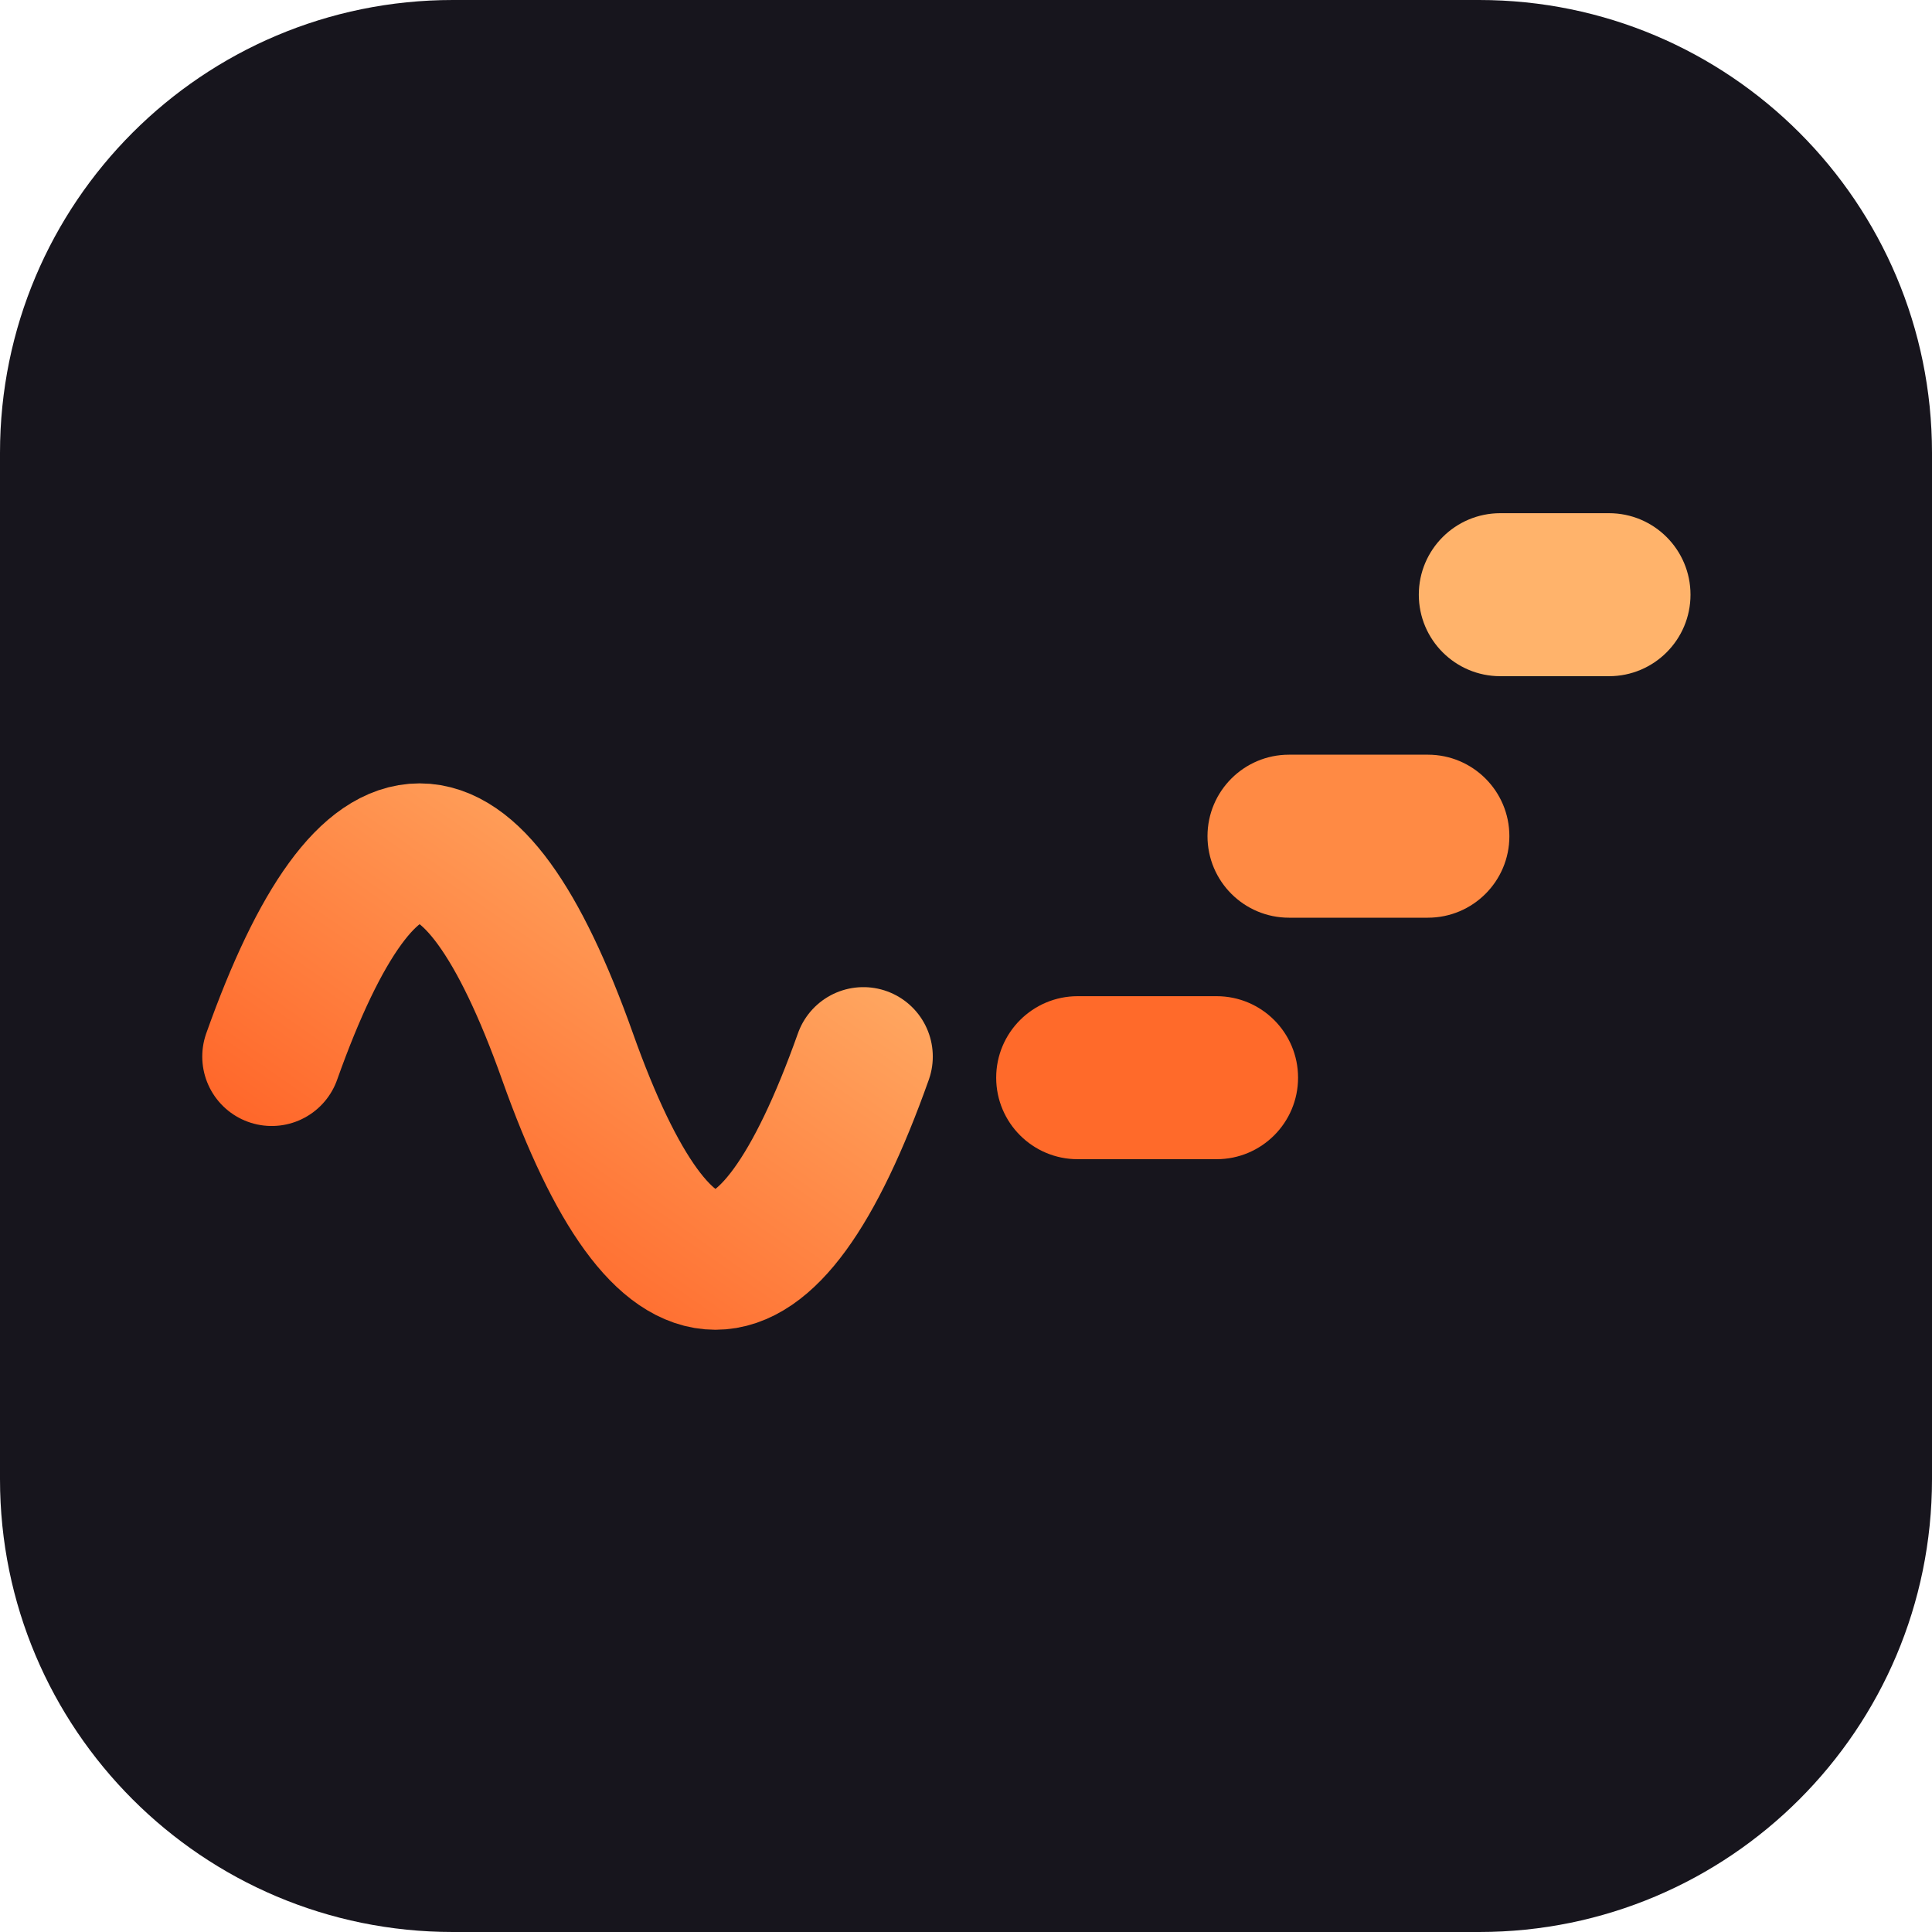
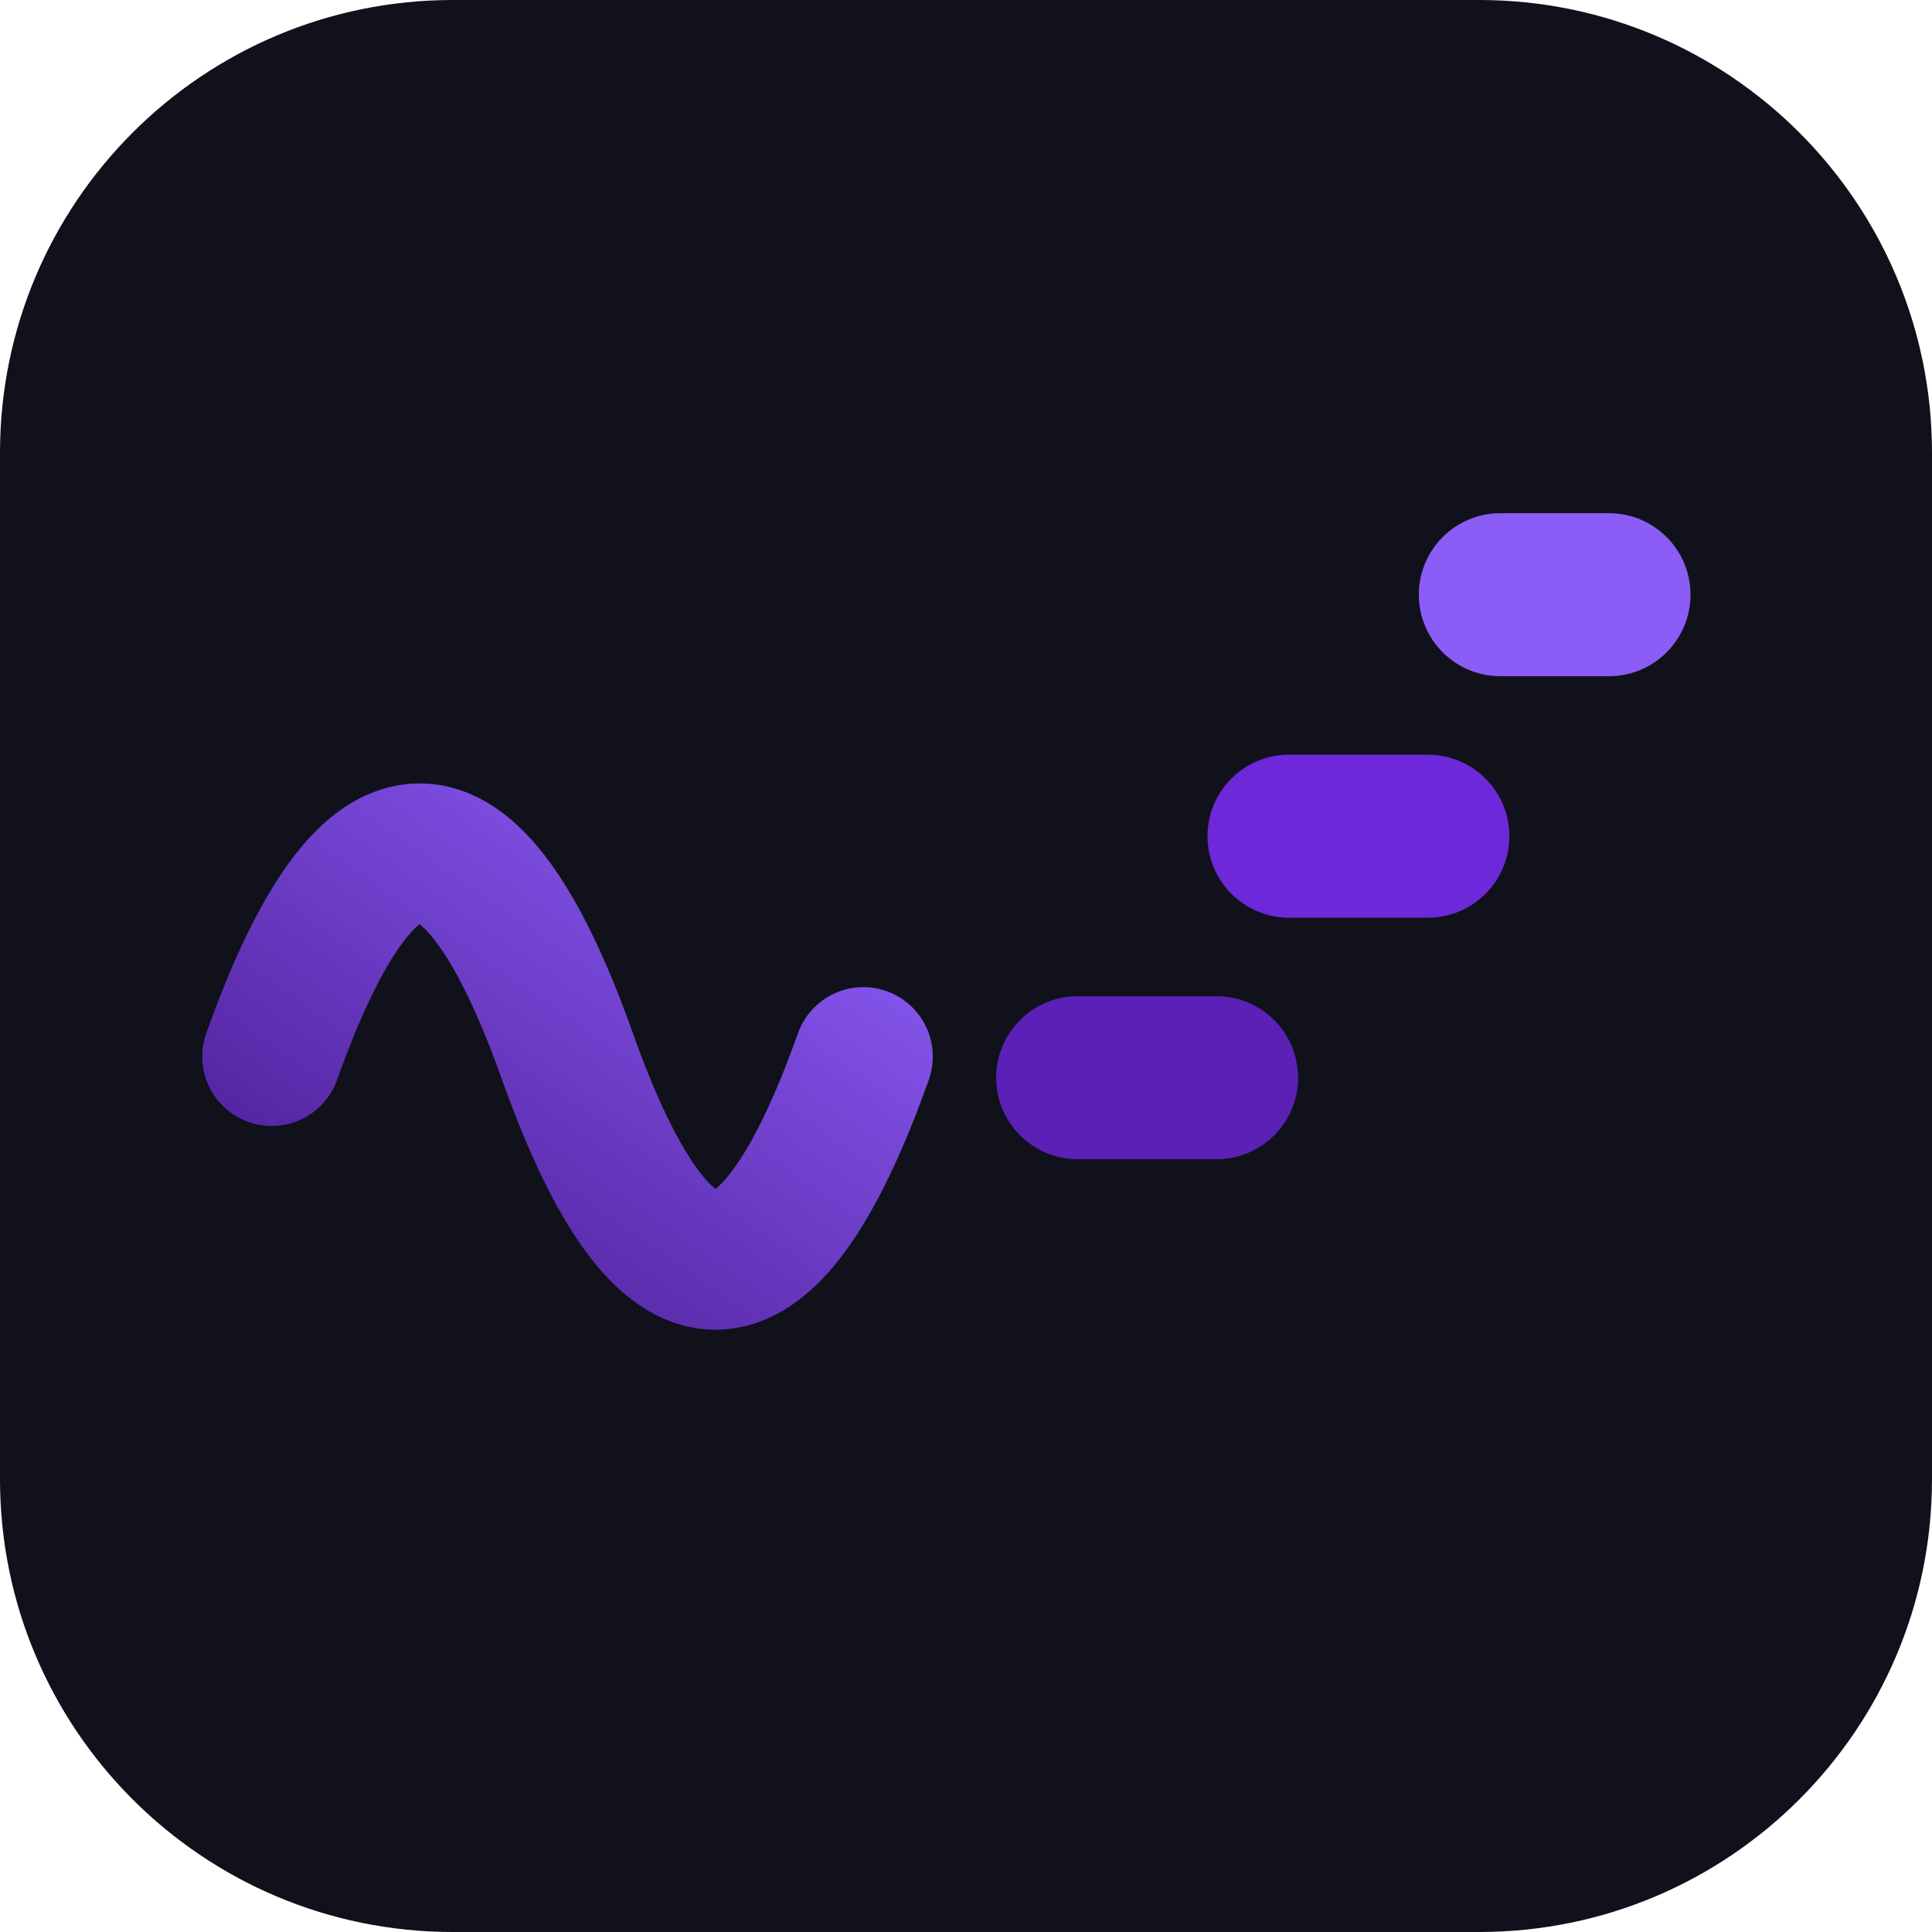
<svg xmlns="http://www.w3.org/2000/svg" viewBox="0 0 64 64">
  <defs>
    <linearGradient id="g" x1="0" x2="1" y1="1" y2="0">
-       <stop offset="0" stop-color="#ff5a1f" />
-       <stop offset="1" stop-color="#ffb36b" />
+       <stop offset="0" stop-color="#4c1d95" />
+       <stop offset="1" stop-color="#8b5cf6" />
    </linearGradient>
  </defs>
-   <rect width="64" height="64" rx="15" fill="#17151d" />
+   <rect width="64" height="64" rx="15" fill="#10111b" />
  <path d="M9 35c3.2-9 6.6-9 9.8 0s6.6 9 9.8 0" fill="none" stroke="url(#g)" stroke-width="4.6" stroke-linecap="round" />
-   <rect x="33" y="33" width="10" height="5.4" rx="2.7" fill="#ff6a2a" />
-   <rect x="40" y="25" width="10" height="5.4" rx="2.7" fill="#ff8a44" />
-   <rect x="47" y="17" width="9" height="5.4" rx="2.7" fill="#ffb36b" />
+   <rect x="33" y="33" width="10" height="5.4" rx="2.7" fill="#5b21b6" />
+   <rect x="40" y="25" width="10" height="5.4" rx="2.7" fill="#6d28d9" />
+   <rect x="47" y="17" width="9" height="5.4" rx="2.7" fill="#8b5cf6" />
</svg>
